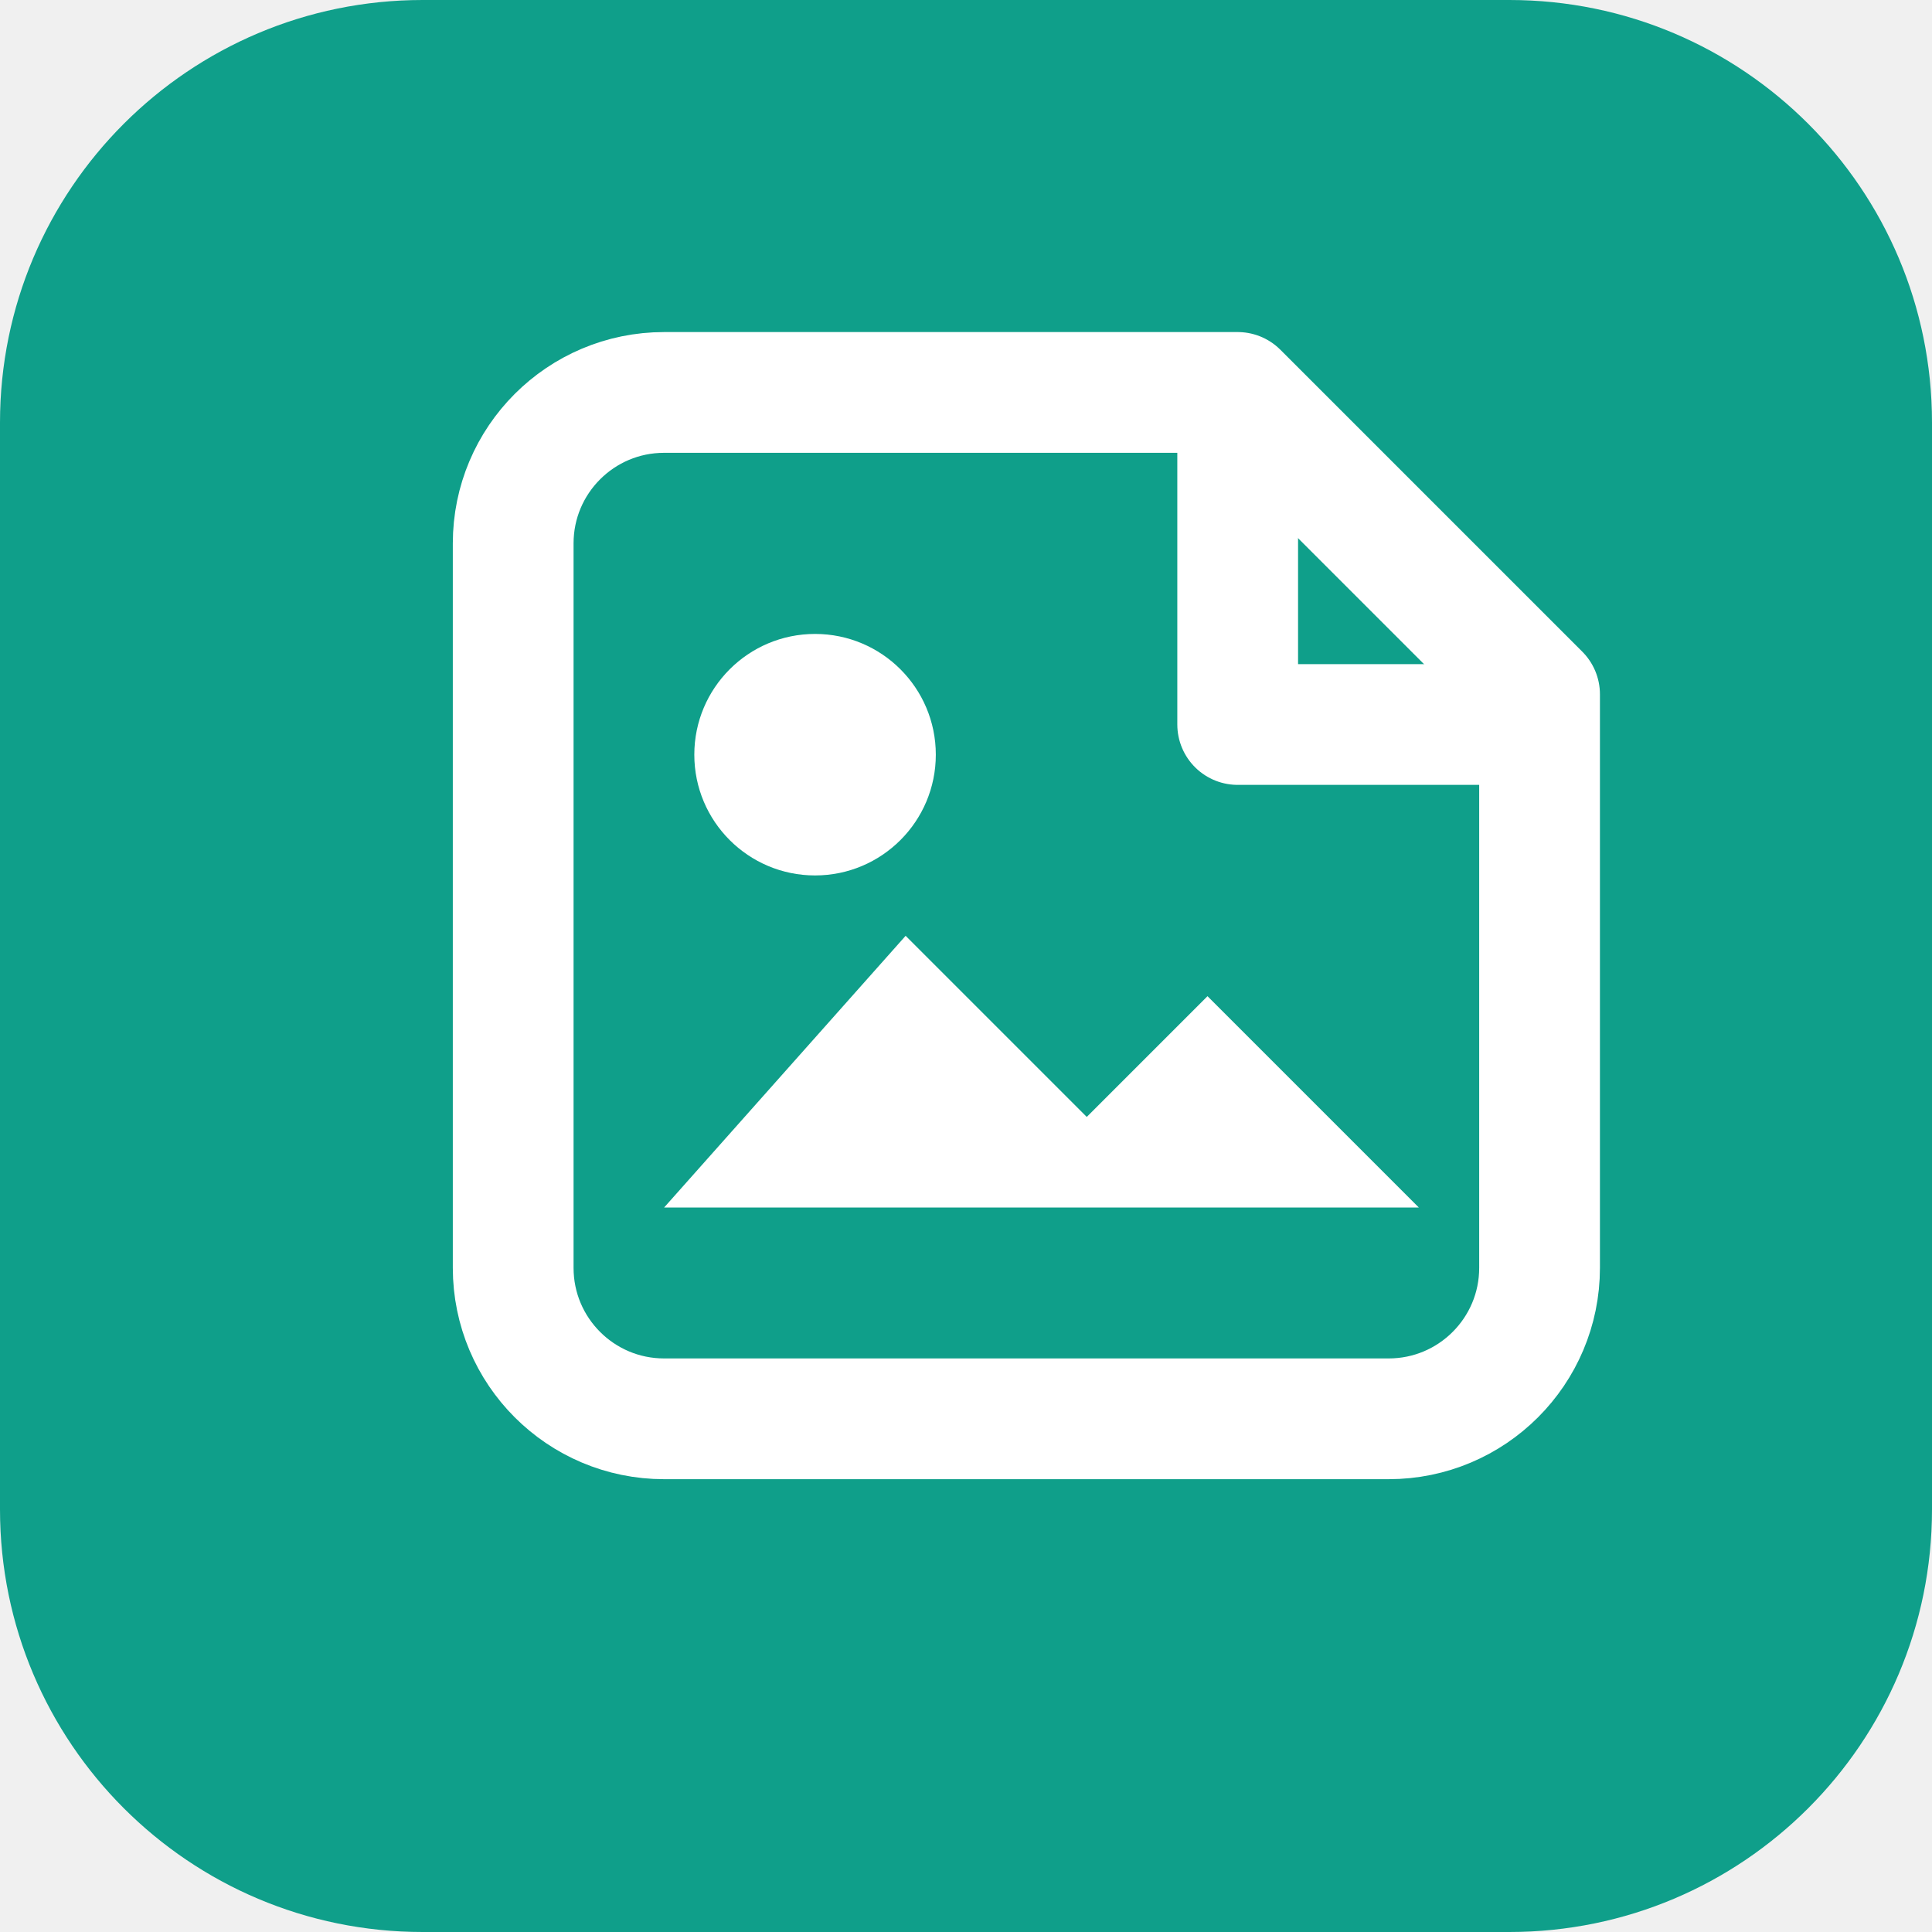
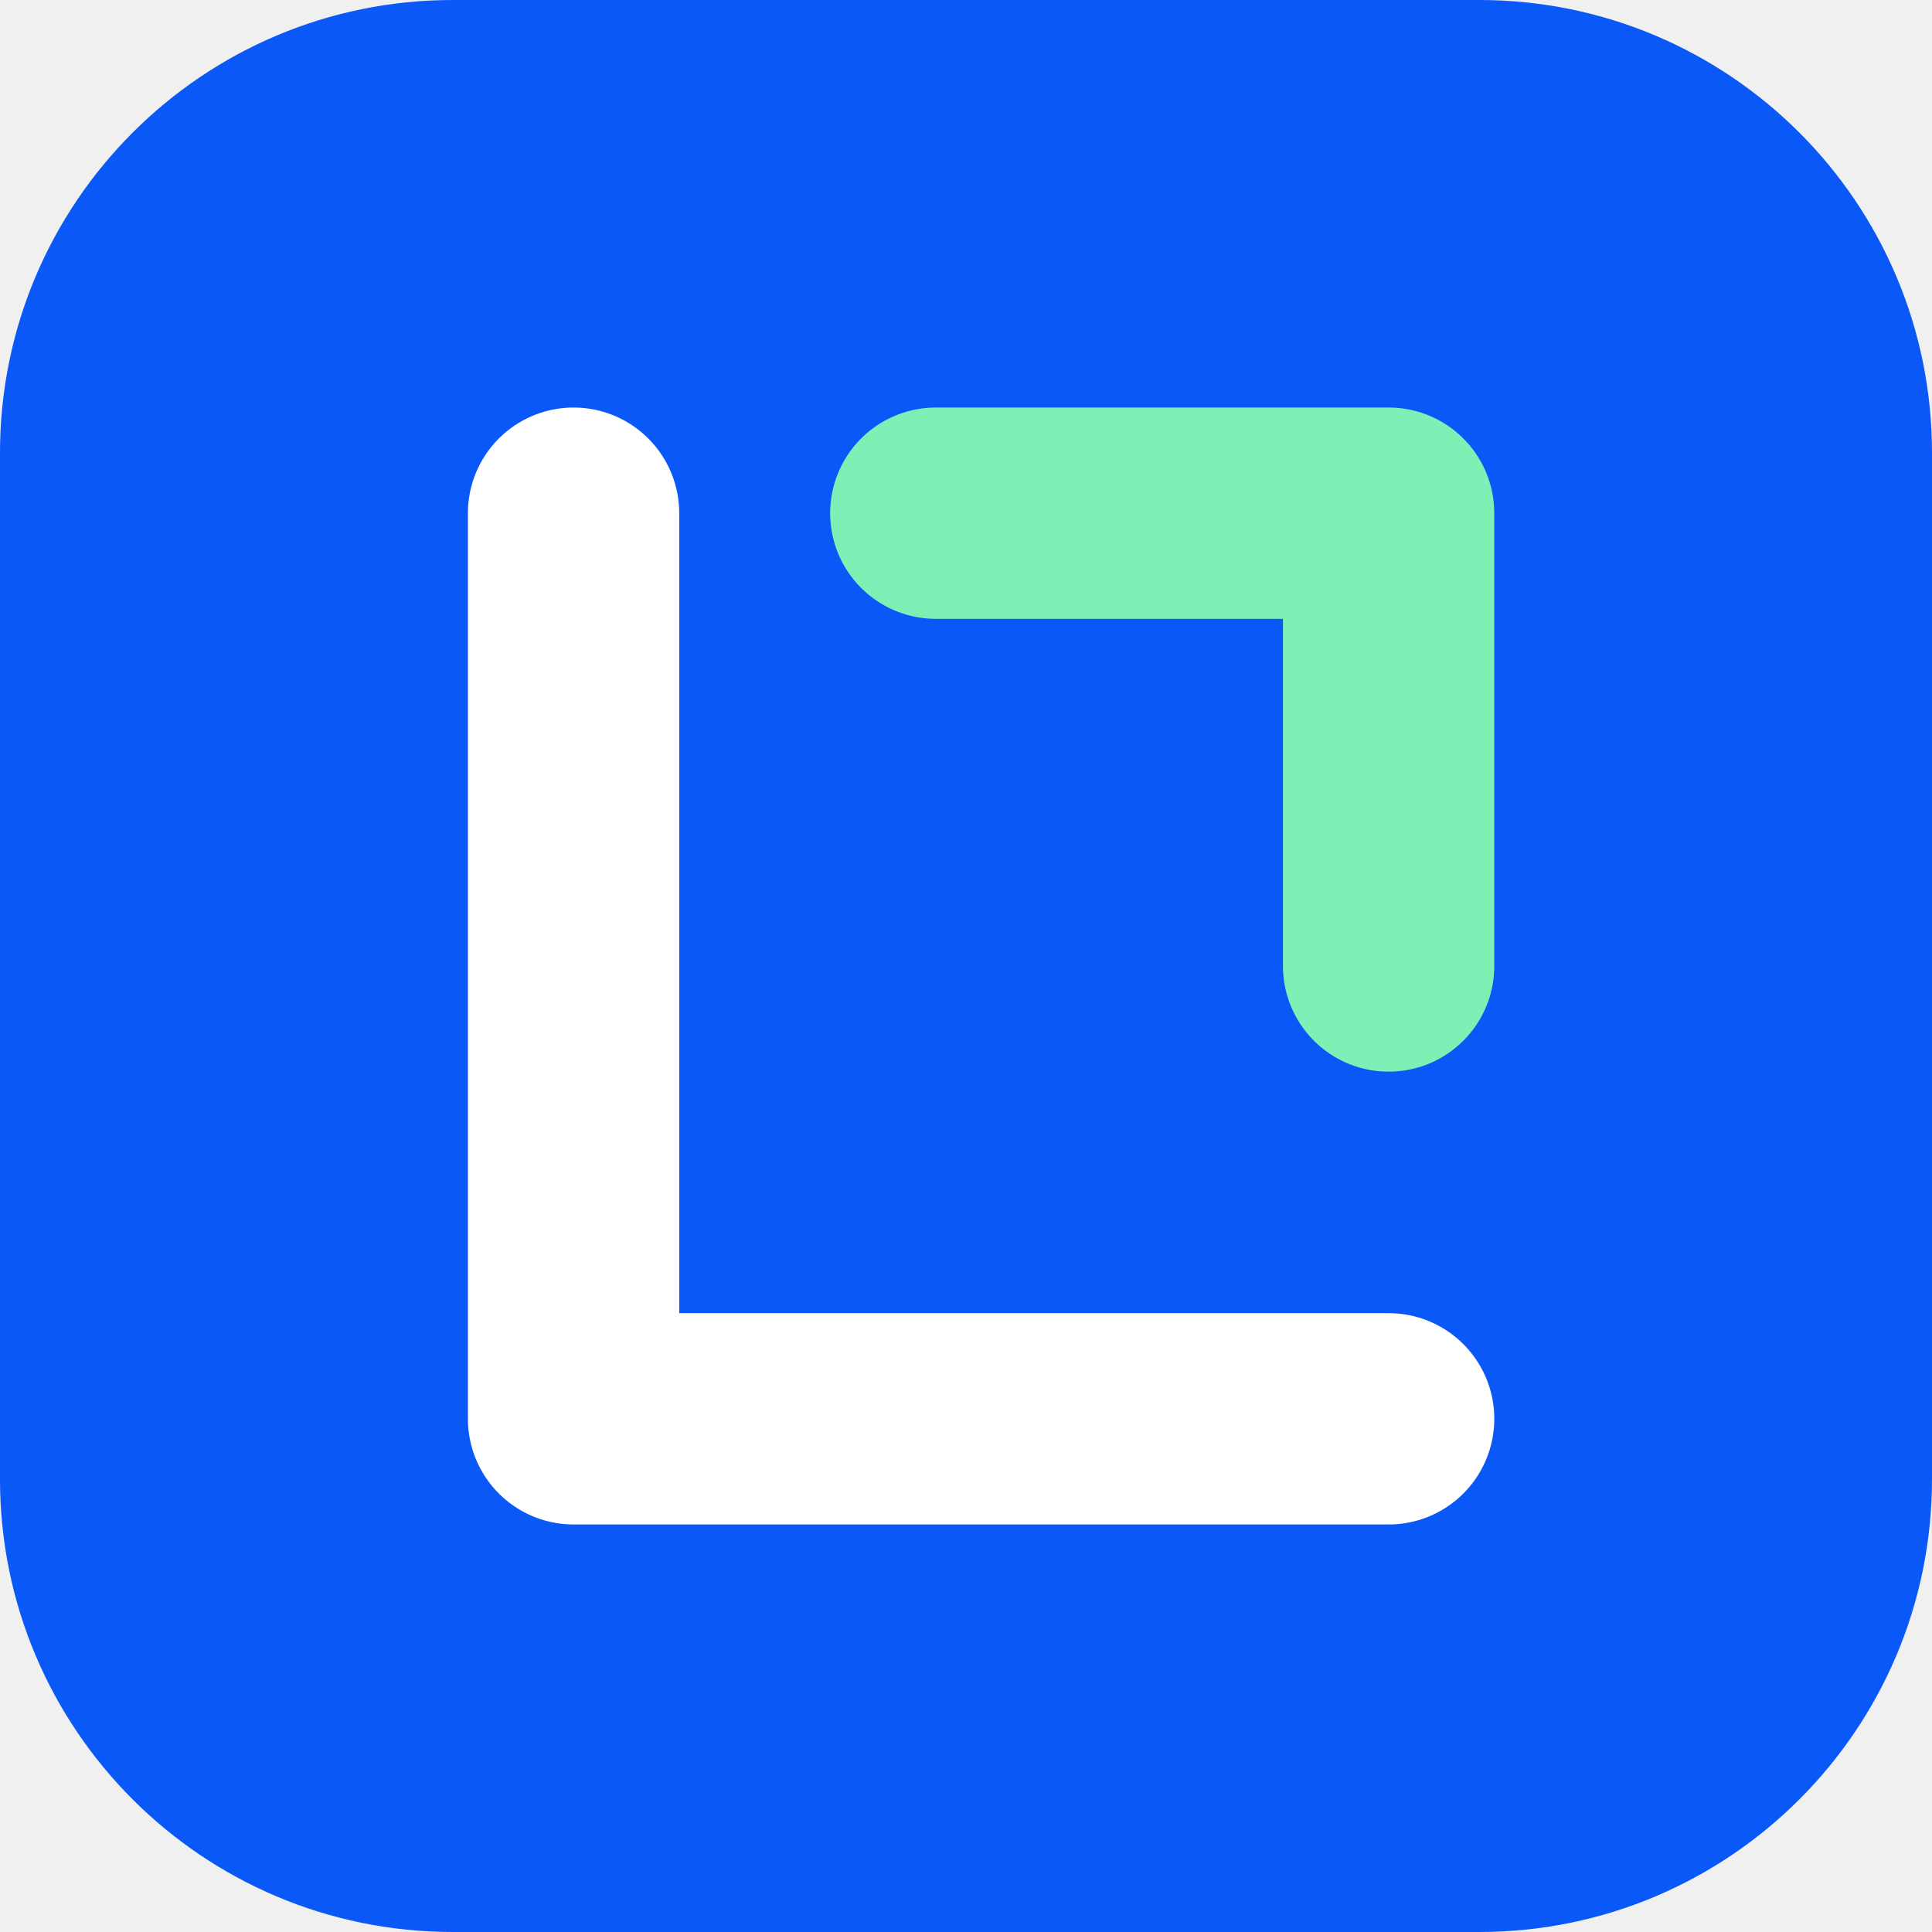
<svg xmlns="http://www.w3.org/2000/svg" viewBox="0 0 64 64">
-   <rect width="64" height="64" rx="14" fill="#0f9f8a" />
-   <path d="M17 18a5 5 0 0 1 5-5h19l10 10v19a5 5 0 0 1-5 5H22a5 5 0 0 1-5-5V18Z" fill="none" stroke="#fff" stroke-width="4" stroke-linejoin="round" />
-   <path d="M41 13v11h10" fill="none" stroke="#fff" stroke-width="4" stroke-linejoin="round" />
-   <circle cx="27" cy="25" r="4" fill="#fff" />
-   <path d="M22 40l8-9 6 6 4-4 7 7H22Z" fill="#fff" />
+   <rect width="64" height="64" rx="15" fill="#0A58F7" />
+   <path d="M19 17v30h27" fill="none" stroke="#fff" stroke-width="7" stroke-linecap="round" stroke-linejoin="round" />
+   <path d="M31 17h15v15" fill="none" stroke="#7FF0B5" stroke-width="7" stroke-linecap="round" stroke-linejoin="round" />
</svg>
